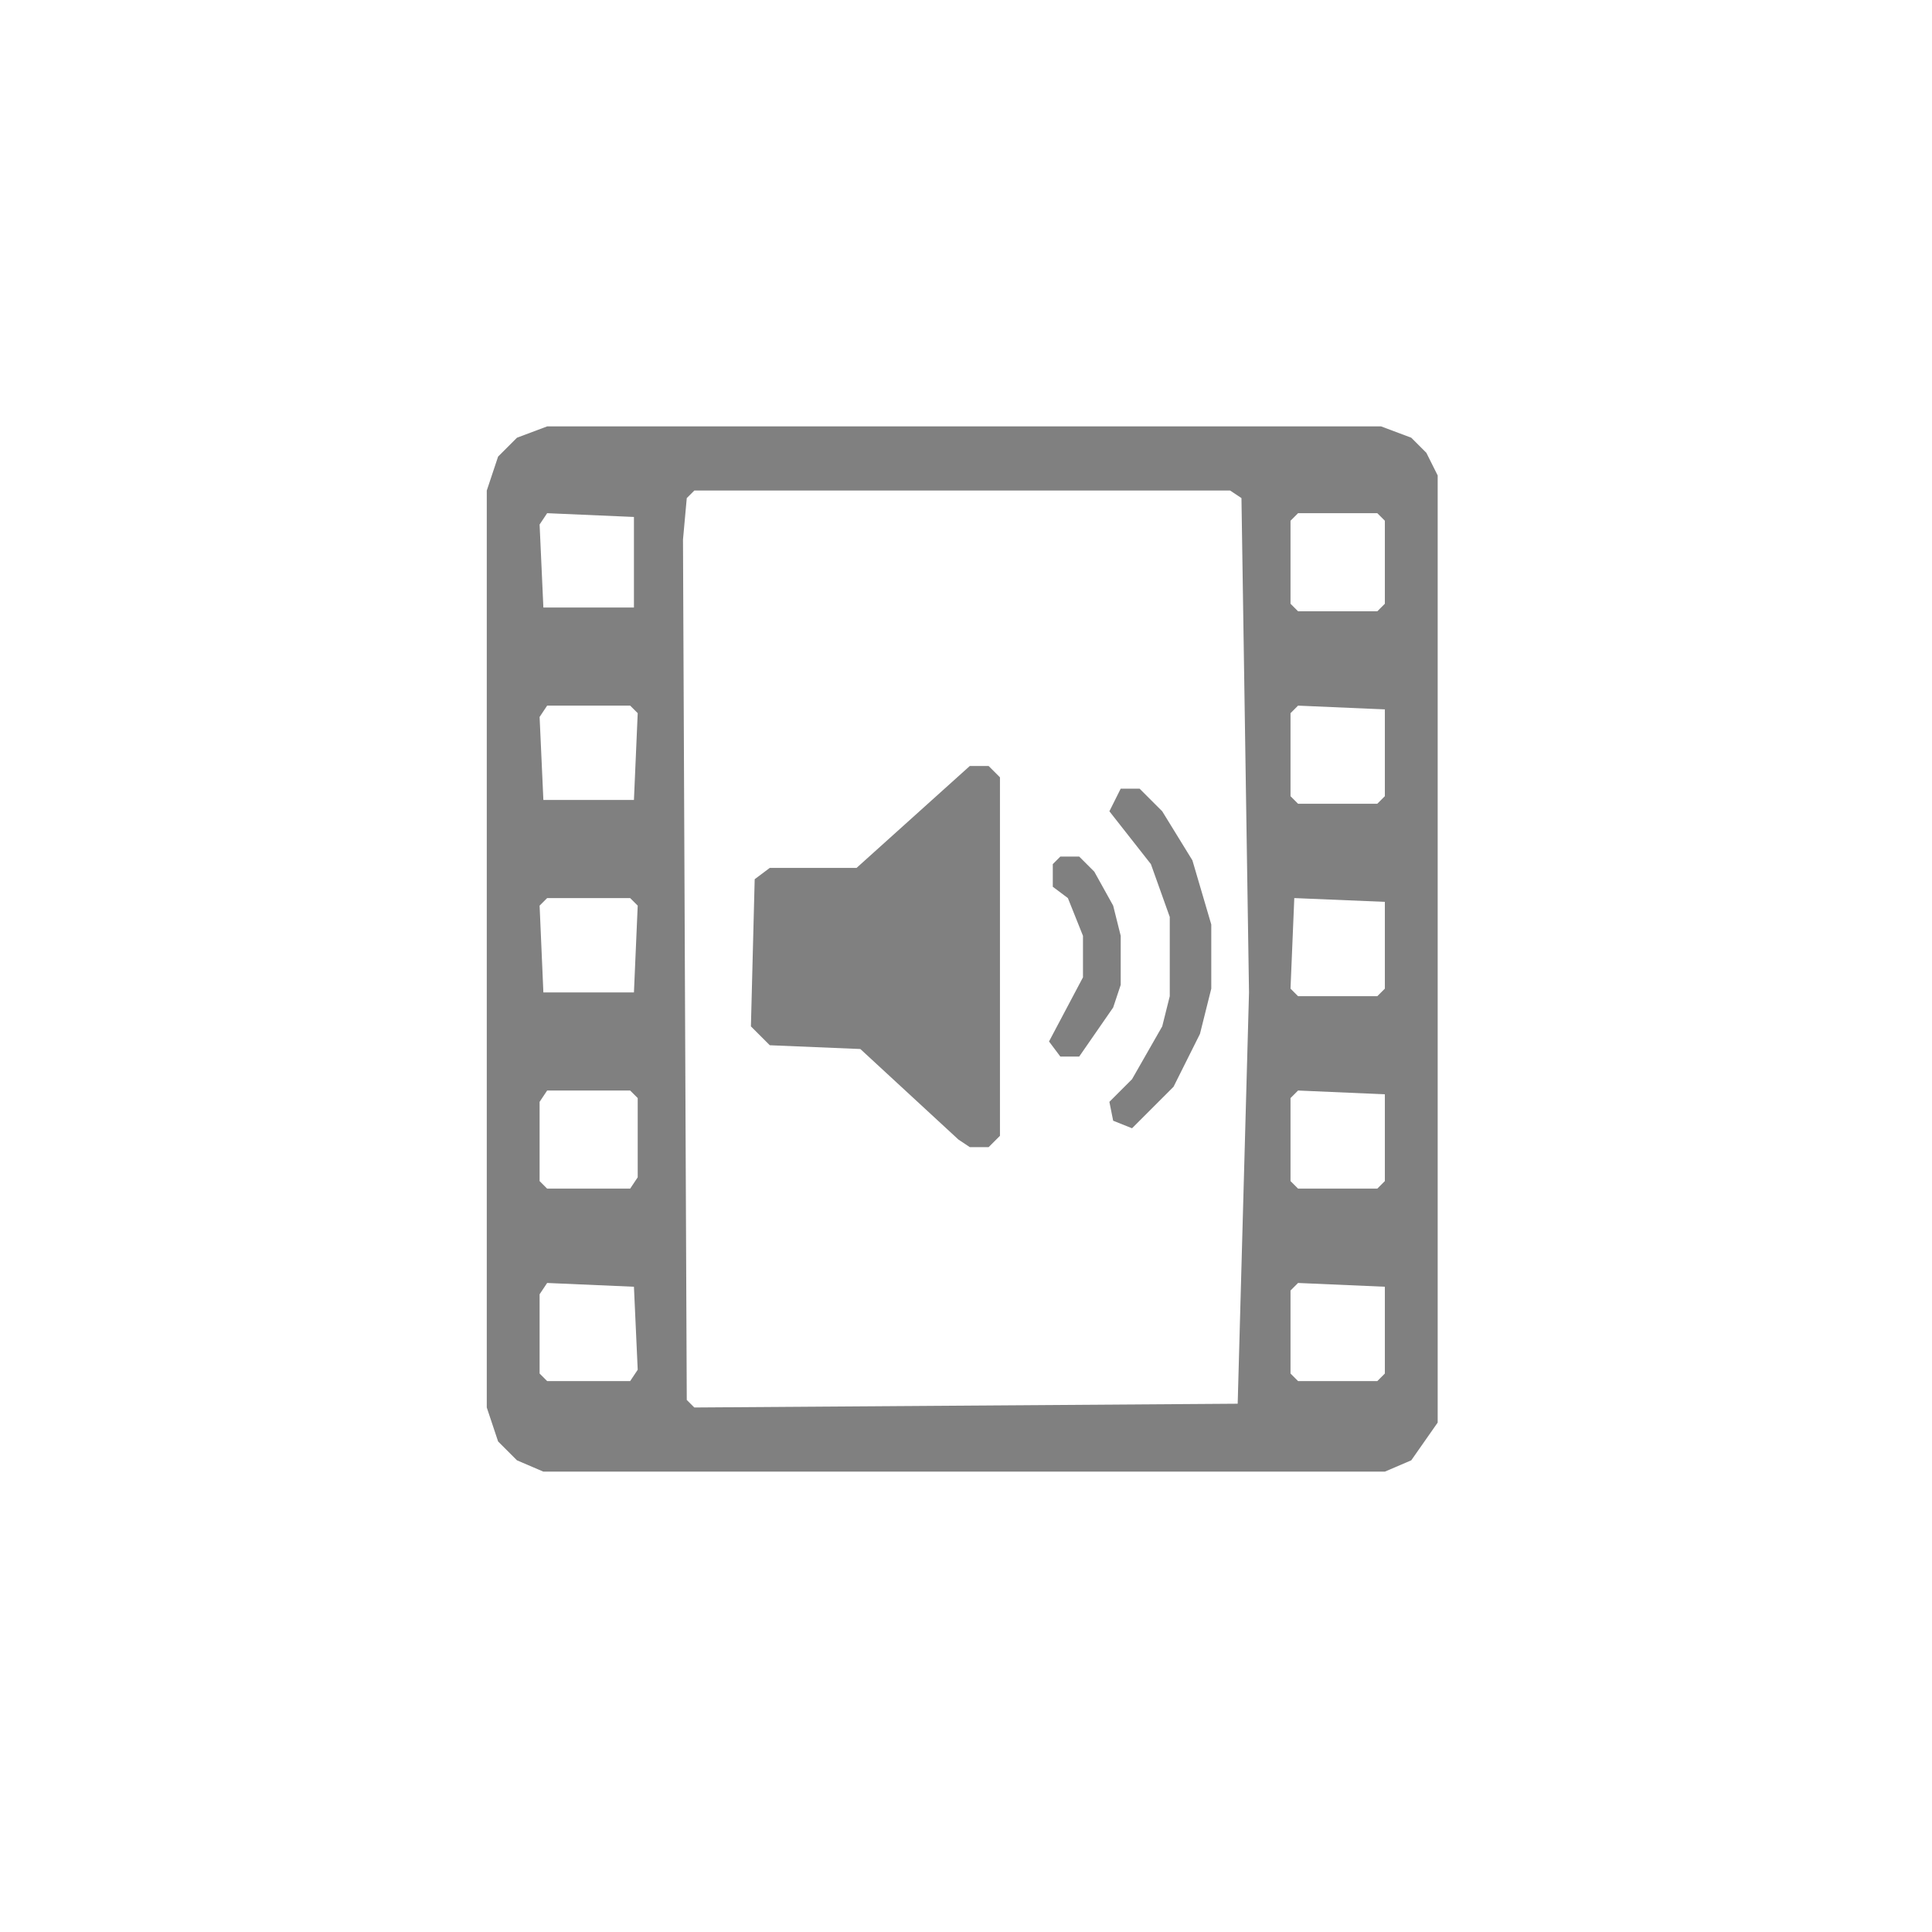
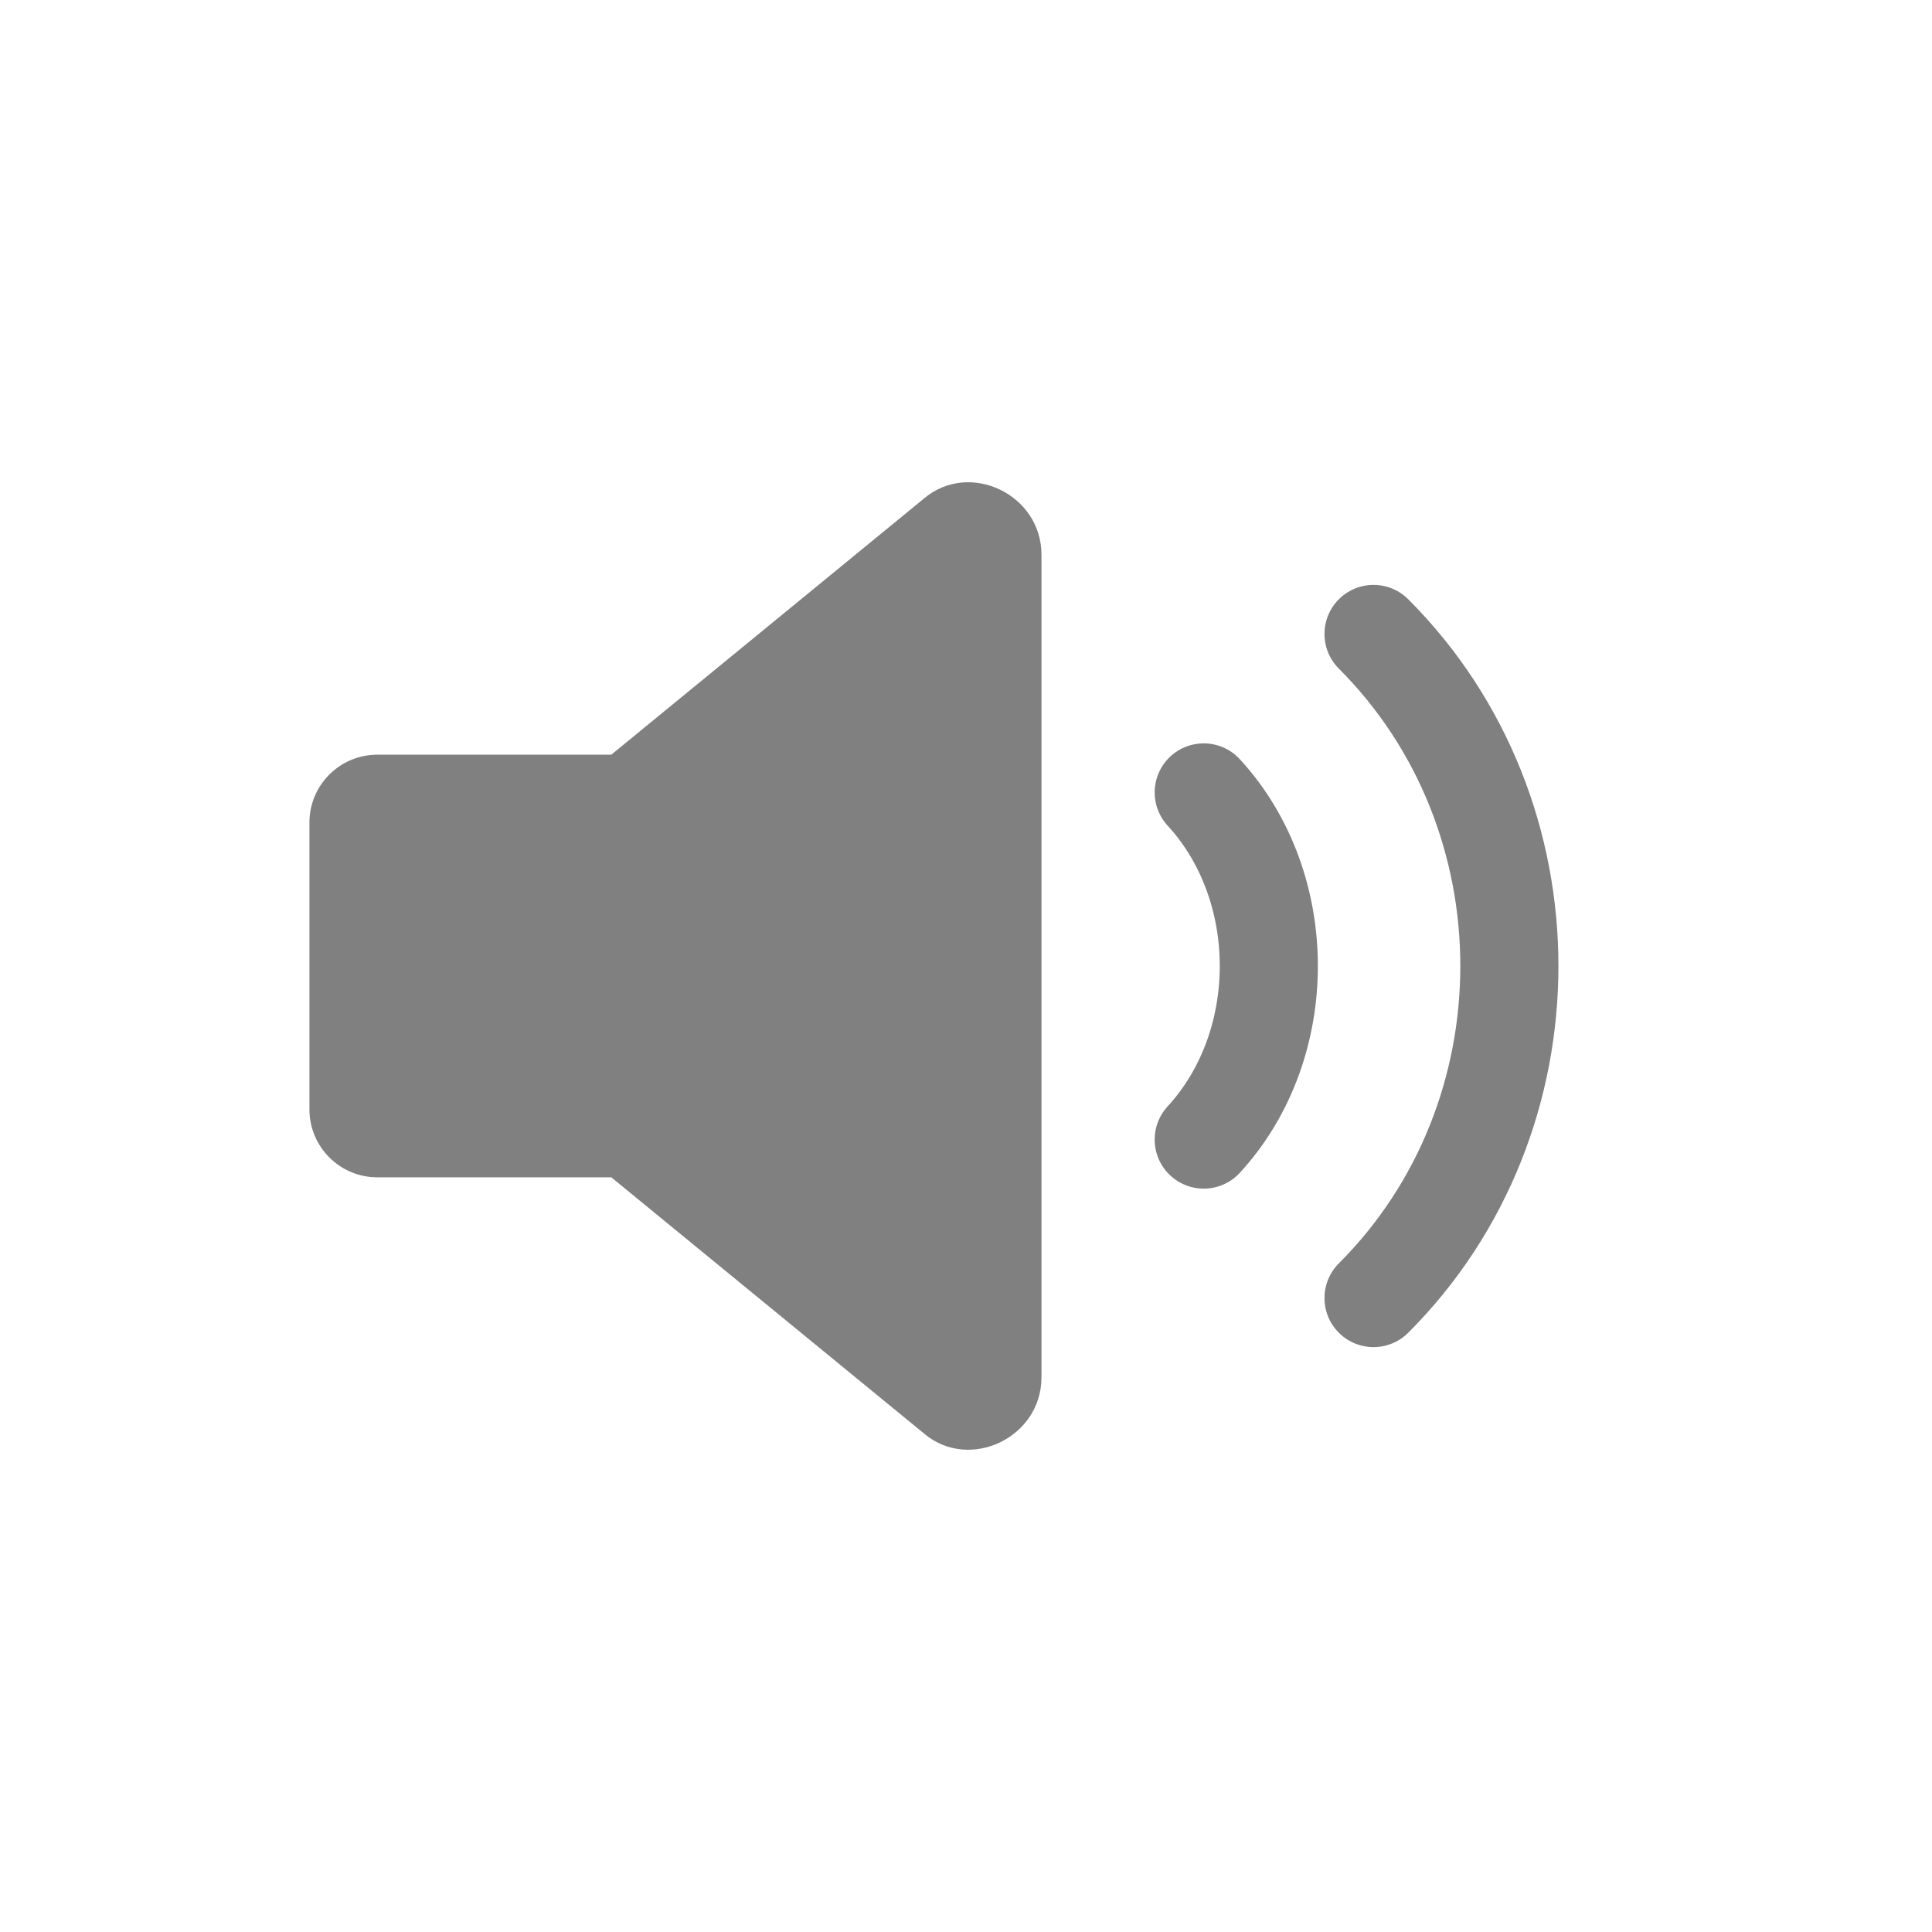
- <svg xmlns="http://www.w3.org/2000/svg" width="512" height="512" viewBox="0 0 512 512">
-   <path d="M145 113 L366 113 L374 116 L378 120 L381 126 L381 377 L374 387 L367 390 L144 390 L137 387 L132 382 L129 373 L129 130 L132 121 L137 116 L145 113 Z M344 340 L342 342 L342 364 L344 366 L365 366 L367 364 L367 341 L344 340 Z M344 289 L342 291 L342 313 L344 315 L365 315 L367 313 L367 290 L344 289 Z M297 209 L302 209 L308 215 L316 228 L321 245 L321 262 L318 274 L311 288 L300 299 L295 297 L294 292 L300 286 L308 272 L310 264 L310 243 L305 229 L294 215 L297 209 Z M184 130 L182 132 L181 143 L182 371 L184 373 L328 372 L331 263 L329 132 L326 130 L184 130 Z M257 203 L262 203 L265 206 L265 301 L262 304 L257 304 L254 302 L228 278 L204 277 L199 272 L200 233 L204 230 L227 230 L257 203 Z M145 289 L143 292 L143 313 L145 315 L167 315 L169 312 L169 291 L167 289 L145 289 Z M145 238 L143 240 L144 263 L168 263 L169 240 L167 238 L145 238 Z M343 238 L342 262 L344 264 L365 264 L367 262 L367 239 L343 238 Z M145 340 L143 343 L143 364 L145 366 L167 366 L169 363 L168 341 L145 340 Z M281 227 L286 227 L290 231 L295 240 L297 248 L297 261 L295 267 L286 280 L281 280 L278 276 L287 259 L287 248 L283 238 L279 235 L279 229 L281 227 Z M145 187 L143 190 L144 212 L168 212 L169 189 L167 187 L145 187 Z M344 136 L342 138 L342 160 L344 162 L365 162 L367 160 L367 138 L365 136 L344 136 Z M145 136 L143 139 L144 161 L168 161 L168 137 L145 136 Z M344 187 L342 189 L342 211 L344 213 L365 213 L367 211 L367 188 L344 187 Z" fill="#808080" fill-rule="evenodd" />
+ <svg xmlns="http://www.w3.org/2000/svg" width="512" height="512" viewBox="0 0 512 512" version="1.1" id="svg64">
+   <defs id="defs68" />
+   <path fill="#808080" stroke="none" d="m 82,218 a 18,18 0 0 1 18,-18 h 62 l 83,-68 c 12,-10 31,-1 31,15 v 218 c 0,16 -19,25 -31,15 L 162,312 H 100 A 18,18 0 0 1 82,294 Z" id="path52" style="stroke-width:26;stroke-linecap:round;stroke-linejoin:round" />
+   <path d="m 319,210 c 23,25 23,67 0,92" id="path54" style="fill:none;stroke:#808080;stroke-width:26;stroke-linecap:round;stroke-linejoin:round" />
+   <path d="m 364,168 c 48,48 48,128 0,176" id="path56" style="fill:none;stroke:#808080;stroke-width:26;stroke-linecap:round;stroke-linejoin:round" />
</svg>
